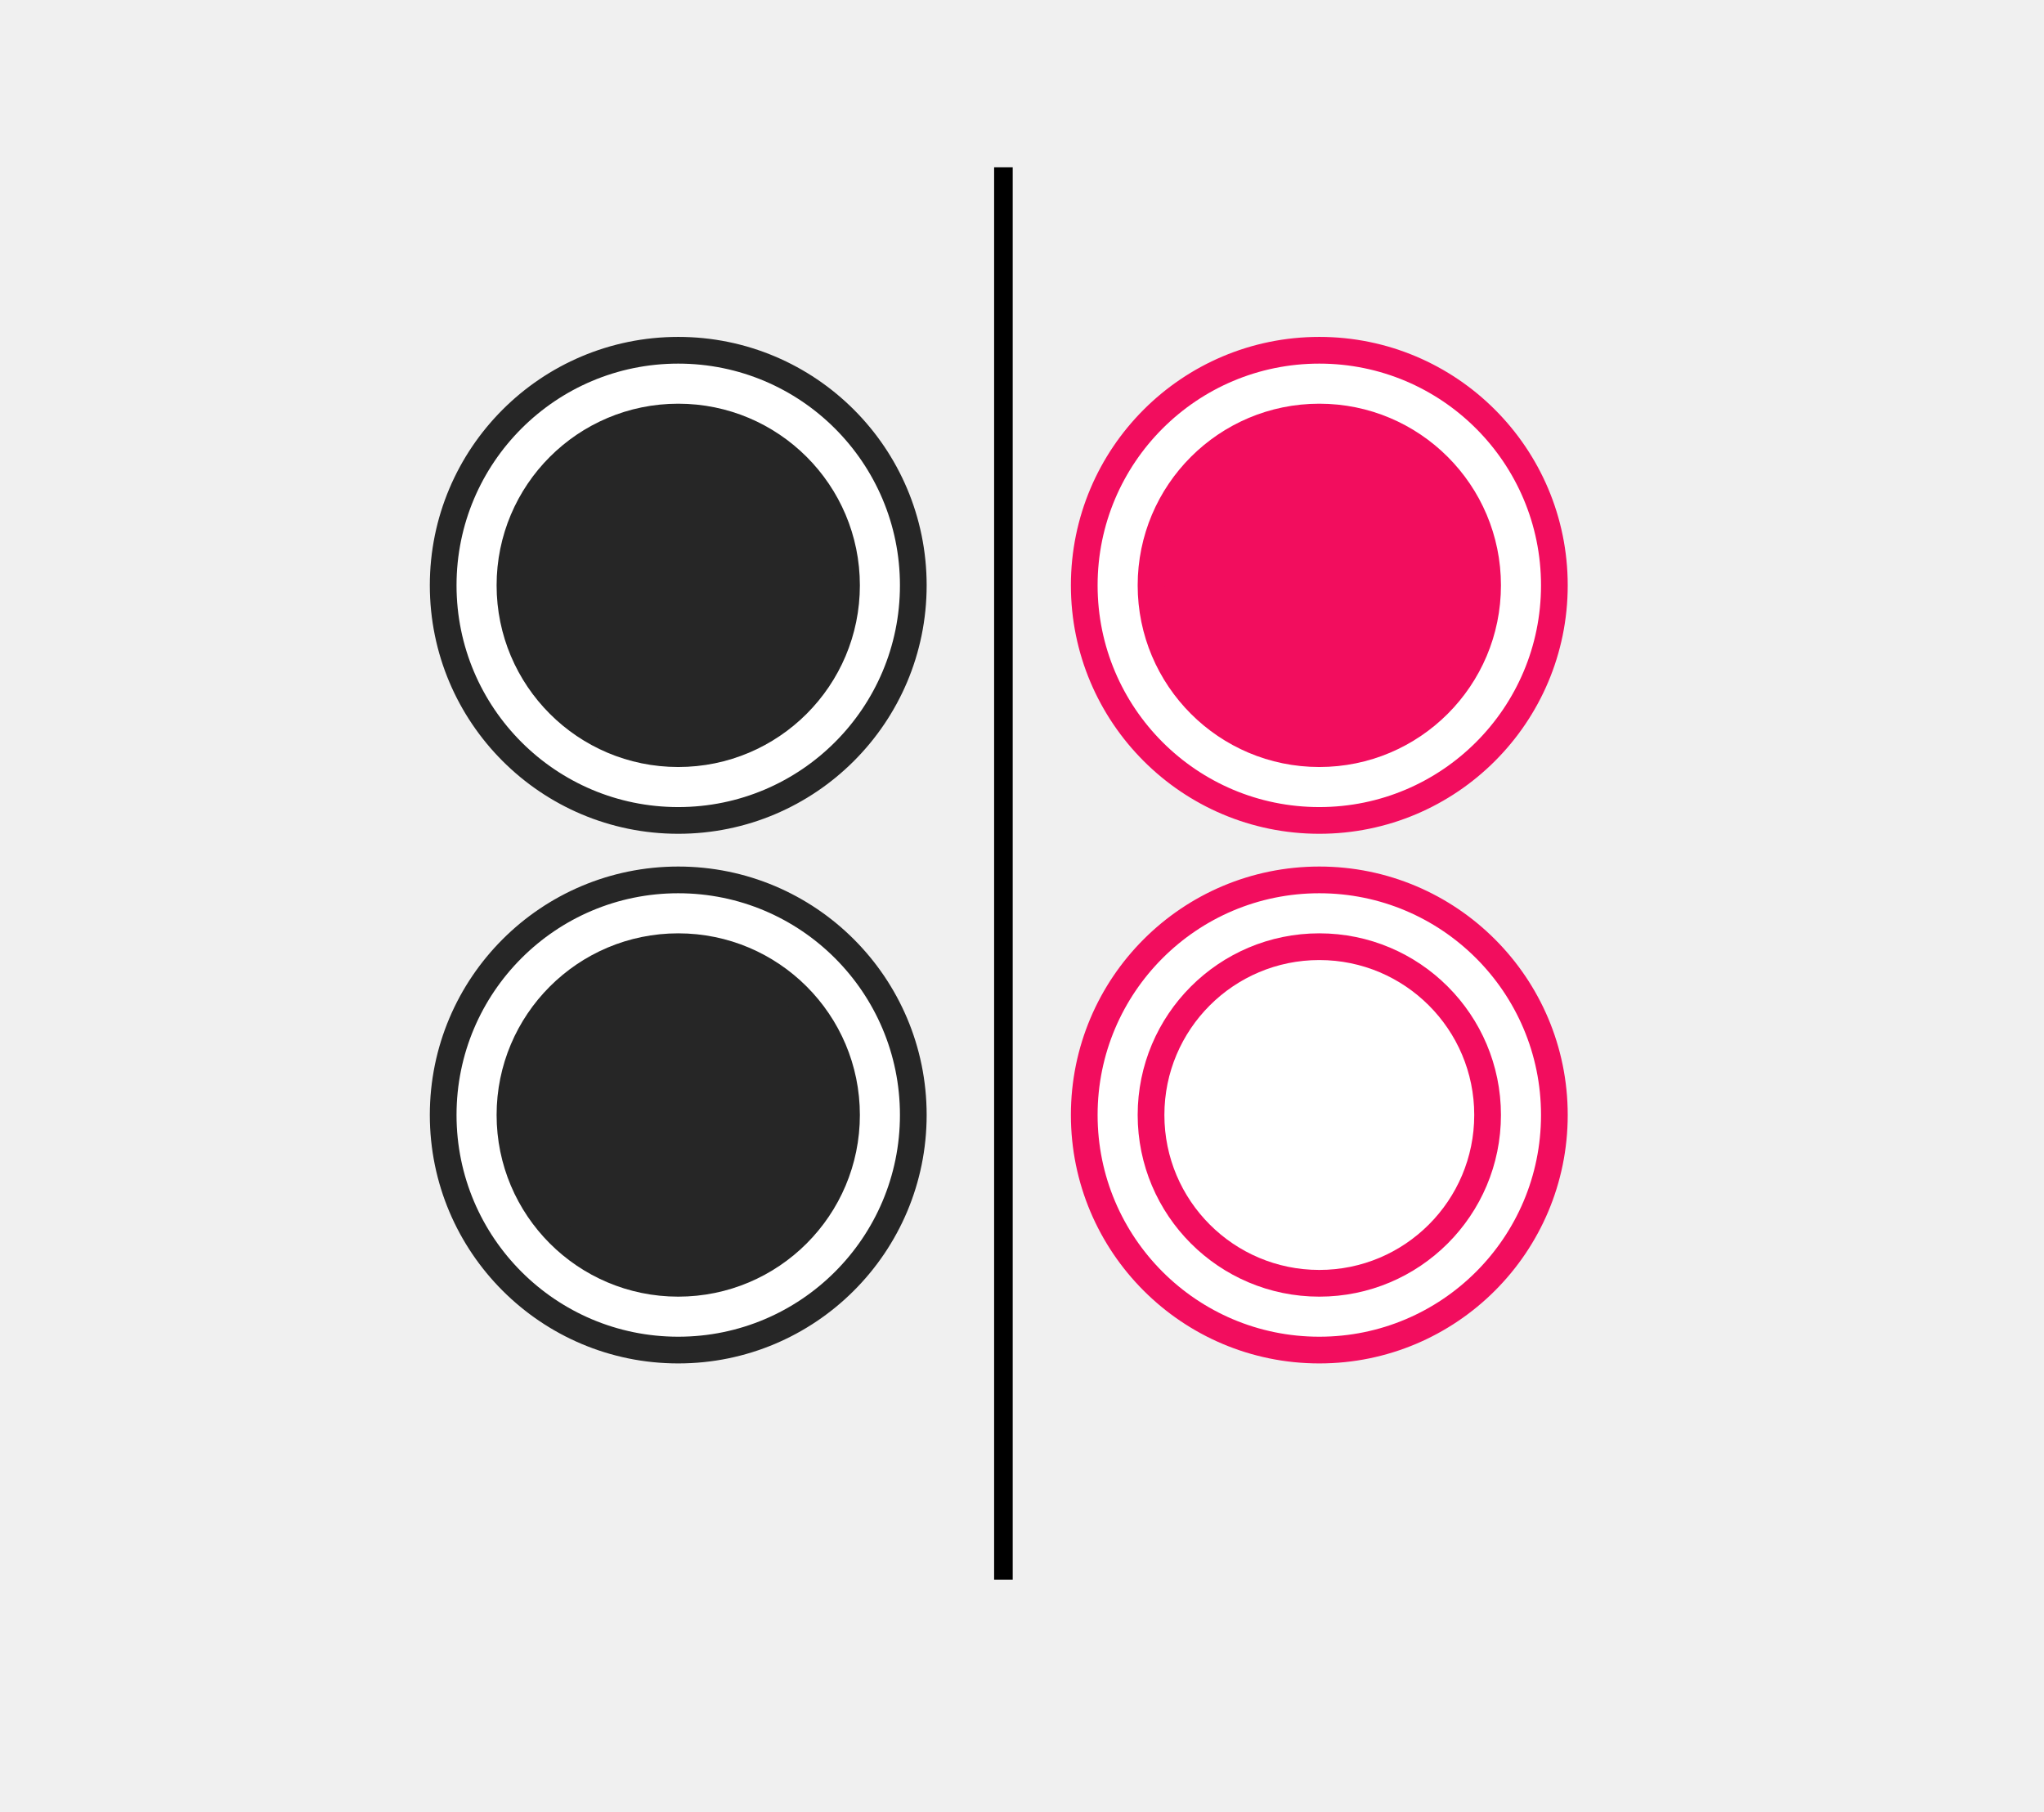
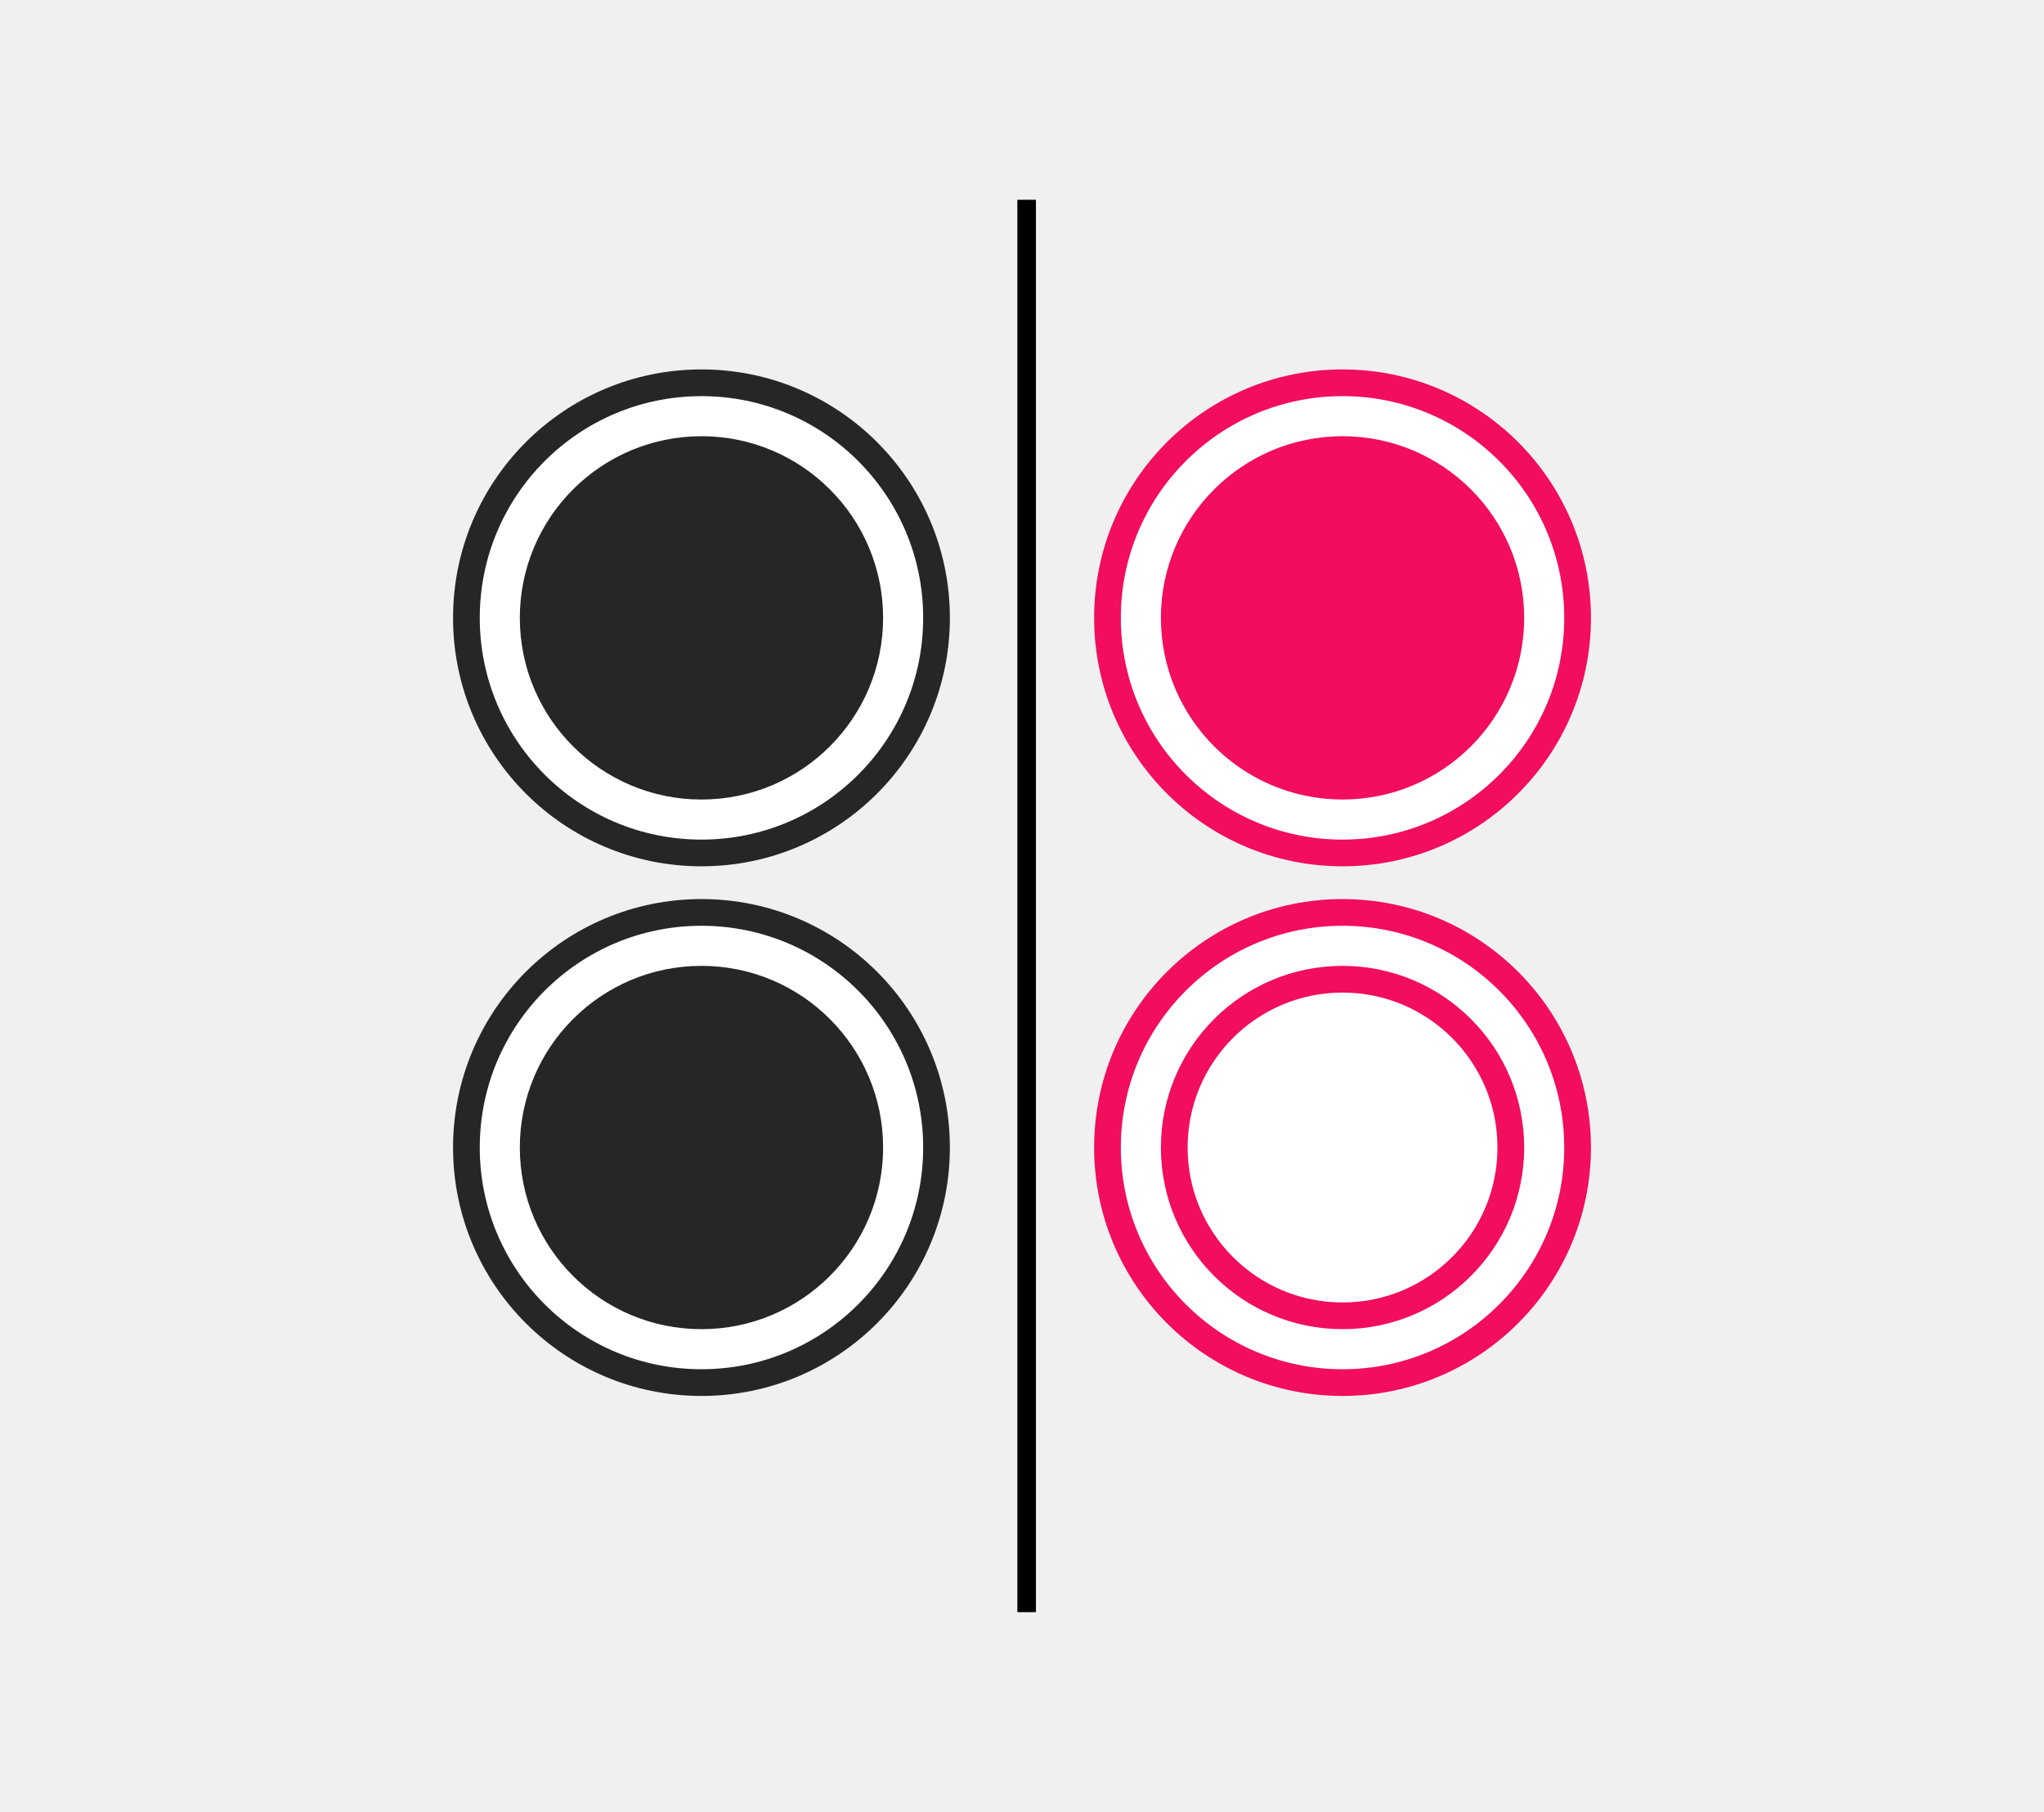
- <svg xmlns="http://www.w3.org/2000/svg" viewBox="0 0 220 195" fill="none">
-   <path d="M73 88.295C86.973 88.295 98.3 76.968 98.3 62.995C98.3 49.023 86.973 37.695 73 37.695C59.027 37.695 47.7 49.023 47.7 62.995C47.7 76.968 59.027 88.295 73 88.295Z" fill="white" stroke="#262626" stroke-width="2.875" stroke-miterlimit="1.5" stroke-linecap="round" stroke-linejoin="round" />
-   <path d="M91.113 62.995C91.113 72.999 83.004 81.108 73 81.108C62.997 81.108 54.888 72.999 54.888 62.995C54.888 52.992 62.997 44.883 73 44.883C83.004 44.883 91.113 52.992 91.113 62.995Z" fill="#262626" stroke="#262626" stroke-width="2.875" stroke-miterlimit="1.5" stroke-linecap="round" stroke-linejoin="round" />
-   <path d="M142 88.295C155.973 88.295 167.3 76.968 167.3 62.995C167.3 49.023 155.973 37.695 142 37.695C128.027 37.695 116.7 49.023 116.7 62.995C116.7 76.968 128.027 88.295 142 88.295Z" fill="white" stroke="#F20D5E" stroke-width="2.875" stroke-miterlimit="1.5" stroke-linecap="round" stroke-linejoin="round" />
-   <path d="M160.113 62.995C160.113 72.999 152.003 81.108 142 81.108C131.997 81.108 123.888 72.999 123.888 62.995C123.888 52.992 131.997 44.883 142 44.883C152.003 44.883 160.113 52.992 160.113 62.995Z" fill="#F20D5E" stroke="#F20D5E" stroke-width="2.875" stroke-miterlimit="1.5" stroke-linecap="round" stroke-linejoin="round" />
-   <path d="M73 145.295C86.973 145.295 98.3 133.968 98.3 119.995C98.3 106.023 86.973 94.695 73 94.695C59.027 94.695 47.7 106.023 47.7 119.995C47.7 133.968 59.027 145.295 73 145.295Z" fill="white" stroke="#262626" stroke-width="2.875" stroke-miterlimit="1.5" stroke-linecap="round" stroke-linejoin="round" />
-   <path d="M91.113 119.995C91.113 129.999 83.004 138.108 73 138.108C62.997 138.108 54.888 129.999 54.888 119.995C54.888 109.992 62.997 101.883 73 101.883C83.004 101.883 91.113 109.992 91.113 119.995Z" fill="#262626" stroke="#262626" stroke-width="2.875" stroke-miterlimit="1.5" stroke-linecap="round" stroke-linejoin="round" />
-   <path d="M142 145.295C155.973 145.295 167.3 133.968 167.3 119.995C167.3 106.023 155.973 94.695 142 94.695C128.027 94.695 116.7 106.023 116.7 119.995C116.7 133.968 128.027 145.295 142 145.295Z" fill="white" stroke="#F20D5E" stroke-width="2.875" stroke-miterlimit="1.5" stroke-linecap="round" stroke-linejoin="round" />
-   <path d="M160.113 119.995C160.113 129.999 152.003 138.108 142 138.108C131.997 138.108 123.888 129.999 123.888 119.995C123.888 109.992 131.997 101.883 142 101.883C152.003 101.883 160.113 109.992 160.113 119.995Z" fill="white" stroke="#F20D5E" stroke-width="2.875" stroke-miterlimit="1.5" stroke-linecap="round" stroke-linejoin="round" />
-   <line x1="108" y1="18" x2="108" y2="170" stroke="black" stroke-width="2" />
+ <svg xmlns="http://www.w3.org/2000/svg" viewBox="0 0 220 195" fill="none" version="1.1" id="svg20">
+   <path d="m 75.5,91.795 c 13.973,0 25.3,-11.327 25.3,-25.3 0,-13.973 -11.327,-25.3 -25.3,-25.3 -13.973,0 -25.3,11.327 -25.3,25.3 0,13.973 11.327,25.3 25.3,25.3 z" fill="#ffffff" stroke="#262626" stroke-width="2.875" stroke-miterlimit="1.5" stroke-linecap="round" stroke-linejoin="round" id="path2" />
+   <path d="m 93.613,66.495 c 0,10.003 -8.109,18.113 -18.113,18.113 -10.003,0 -18.113,-8.109 -18.113,-18.113 0,-10.003 8.109,-18.113 18.113,-18.113 10.003,0 18.113,8.109 18.113,18.113 z" fill="#262626" stroke="#262626" stroke-width="2.875" stroke-miterlimit="1.5" stroke-linecap="round" stroke-linejoin="round" id="path4" />
+   <path d="m 144.5,91.795 c 13.973,0 25.3,-11.327 25.3,-25.3 0,-13.973 -11.327,-25.3 -25.3,-25.3 -13.973,0 -25.3,11.327 -25.3,25.3 0,13.973 11.327,25.3 25.3,25.3 z" fill="#ffffff" stroke="#f20d5e" stroke-width="2.875" stroke-miterlimit="1.5" stroke-linecap="round" stroke-linejoin="round" id="path6" />
+   <path d="m 162.613,66.495 c 0,10.003 -8.11,18.113 -18.113,18.113 -10.003,0 -18.112,-8.109 -18.112,-18.113 0,-10.003 8.109,-18.113 18.112,-18.113 10.003,0 18.113,8.109 18.113,18.113 z" fill="#f20d5e" stroke="#f20d5e" stroke-width="2.875" stroke-miterlimit="1.5" stroke-linecap="round" stroke-linejoin="round" id="path8" />
+   <path d="m 75.5,148.795 c 13.973,0 25.3,-11.327 25.3,-25.3 0,-13.972 -11.327,-25.3 -25.3,-25.3 -13.973,0 -25.3,11.328 -25.3,25.3 0,13.973 11.327,25.3 25.3,25.3 z" fill="#ffffff" stroke="#262626" stroke-width="2.875" stroke-miterlimit="1.5" stroke-linecap="round" stroke-linejoin="round" id="path10" />
+   <path d="m 93.613,123.495 c 0,10.004 -8.109,18.113 -18.113,18.113 -10.003,0 -18.113,-8.109 -18.113,-18.113 0,-10.003 8.109,-18.112 18.113,-18.112 10.003,0 18.113,8.109 18.113,18.112 z" fill="#262626" stroke="#262626" stroke-width="2.875" stroke-miterlimit="1.5" stroke-linecap="round" stroke-linejoin="round" id="path12" />
+   <path d="m 144.5,148.795 c 13.973,0 25.3,-11.327 25.3,-25.3 0,-13.972 -11.327,-25.3 -25.3,-25.3 -13.973,0 -25.3,11.328 -25.3,25.3 0,13.973 11.327,25.3 25.3,25.3 z" fill="#ffffff" stroke="#f20d5e" stroke-width="2.875" stroke-miterlimit="1.5" stroke-linecap="round" stroke-linejoin="round" id="path14" />
+   <path d="m 162.613,123.495 c 0,10.004 -8.11,18.113 -18.113,18.113 -10.003,0 -18.112,-8.109 -18.112,-18.113 0,-10.003 8.109,-18.112 18.112,-18.112 10.003,0 18.113,8.109 18.113,18.112 z" fill="#ffffff" stroke="#f20d5e" stroke-width="2.875" stroke-miterlimit="1.5" stroke-linecap="round" stroke-linejoin="round" id="path16" />
+   <line x1="110.5" y1="21.5" x2="110.5" y2="173.5" stroke="#000000" stroke-width="2" id="line18" />
</svg>
